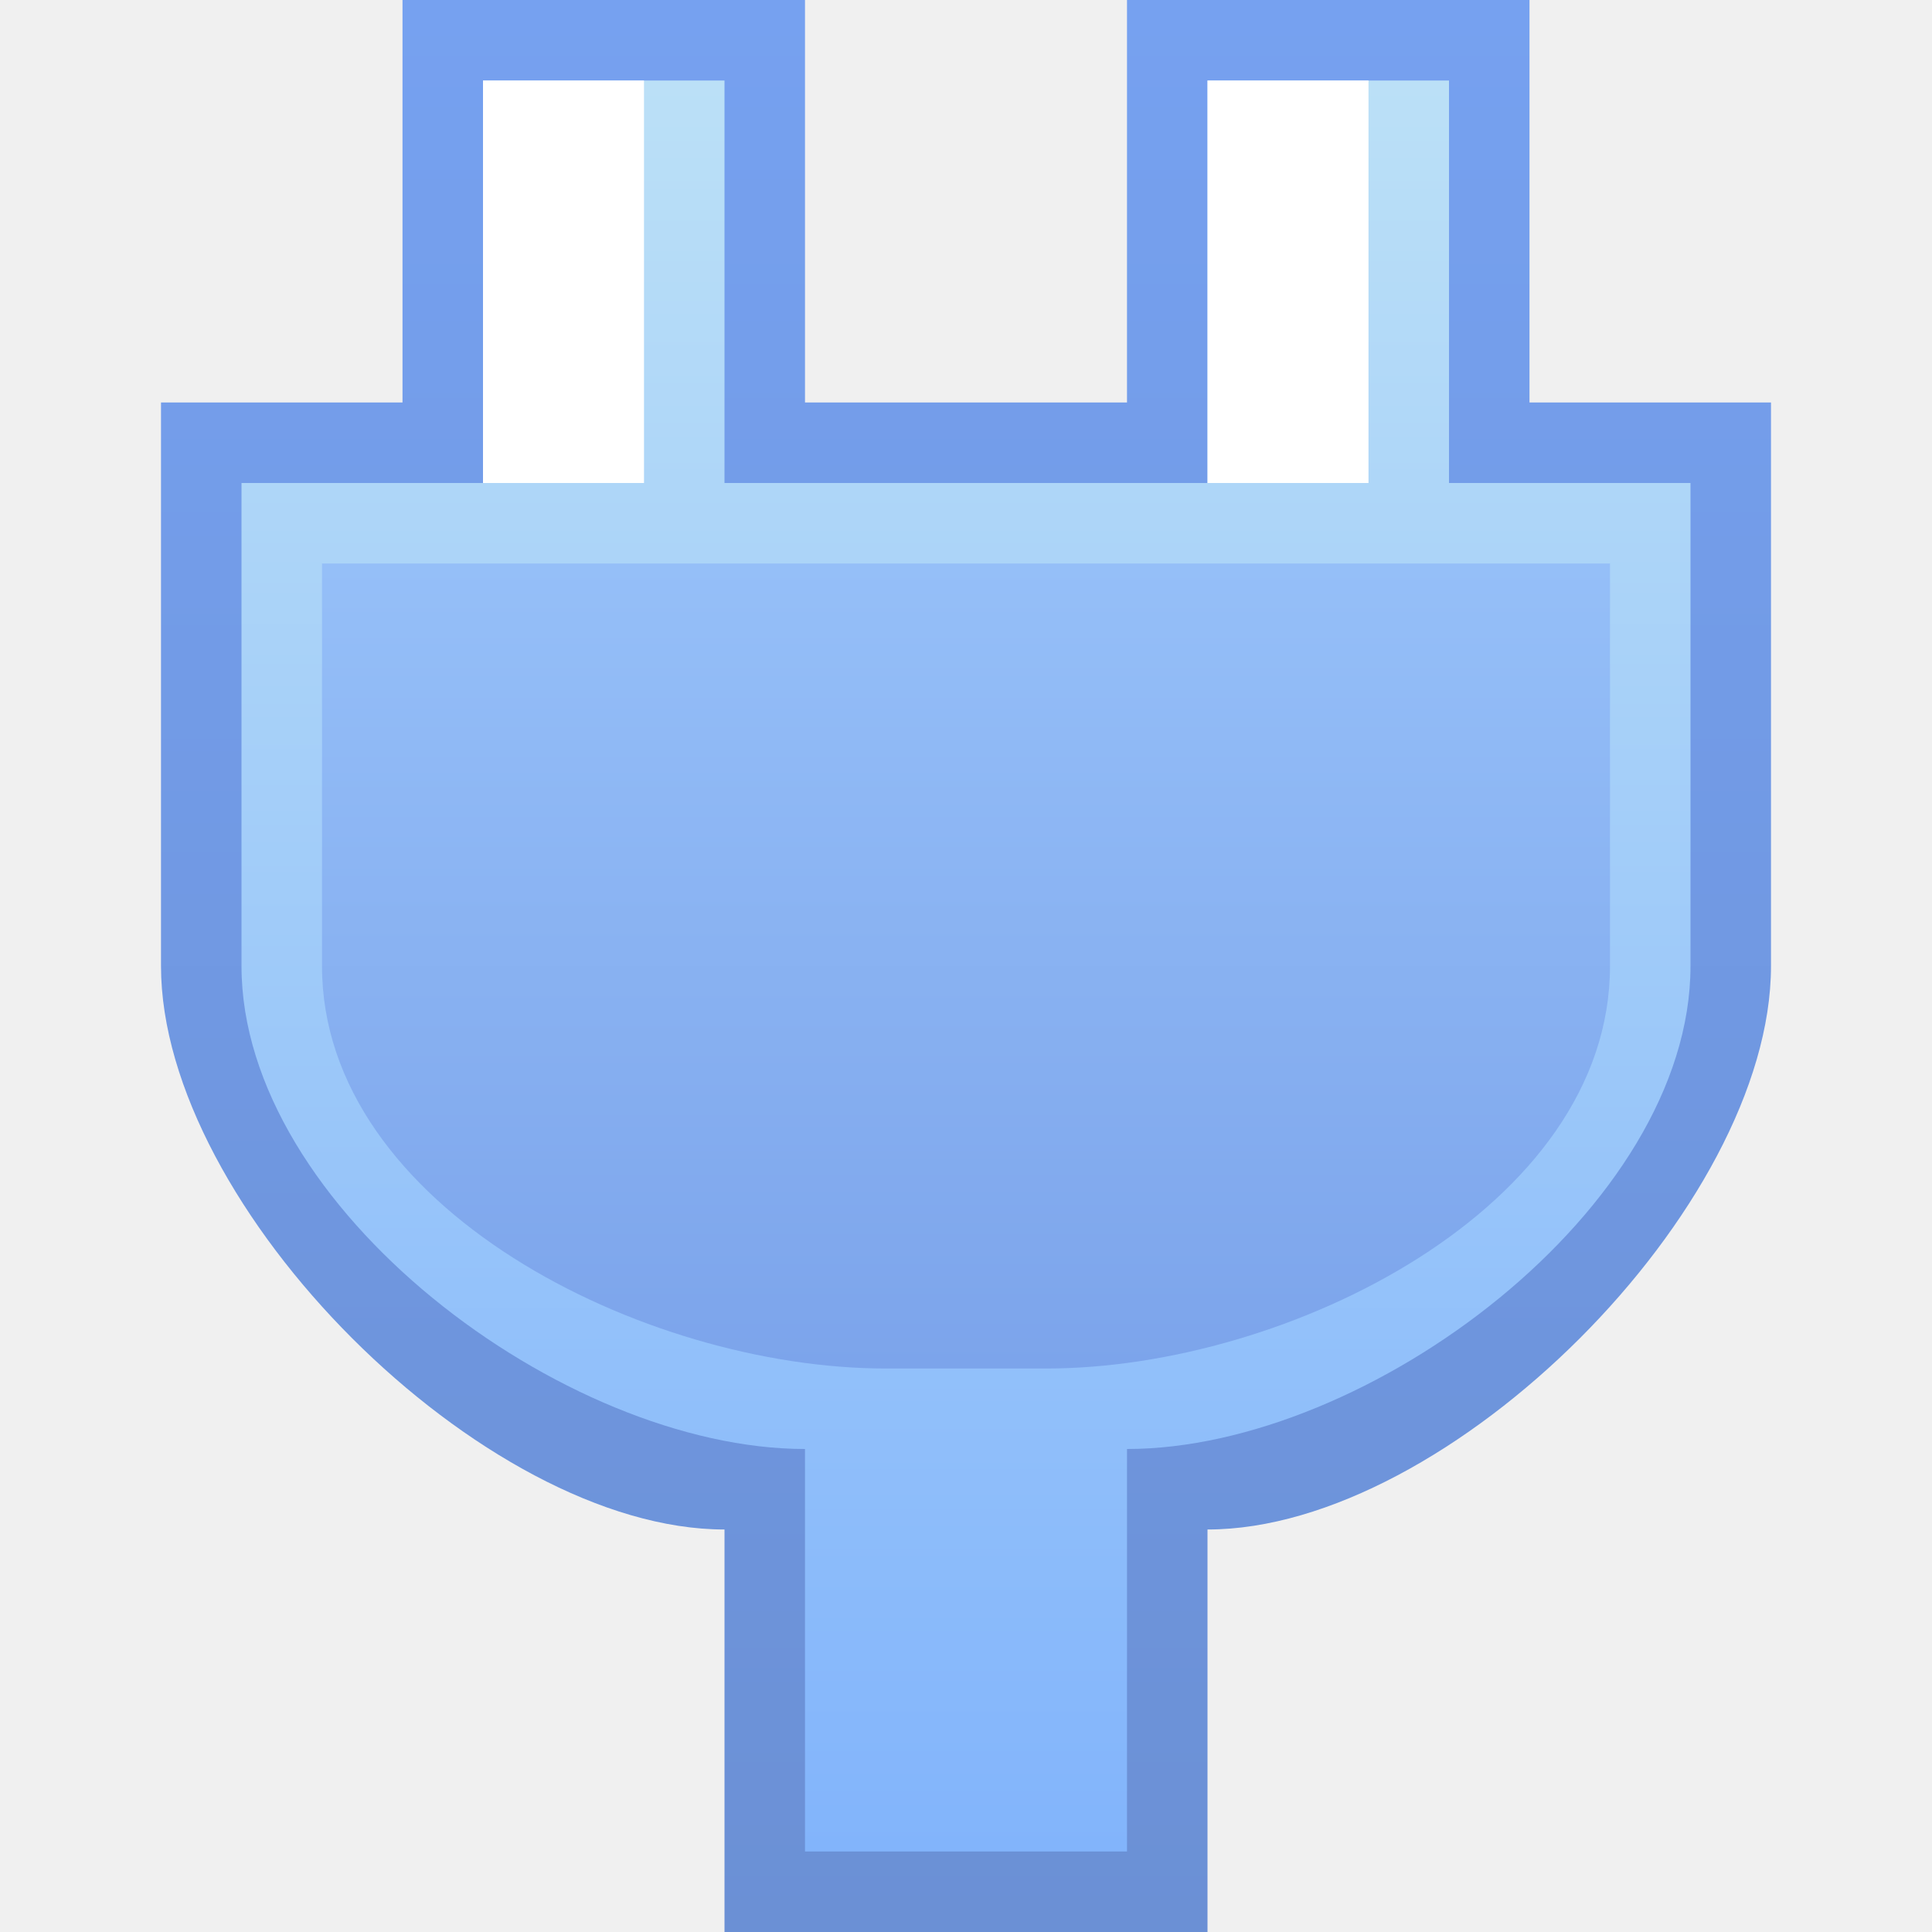
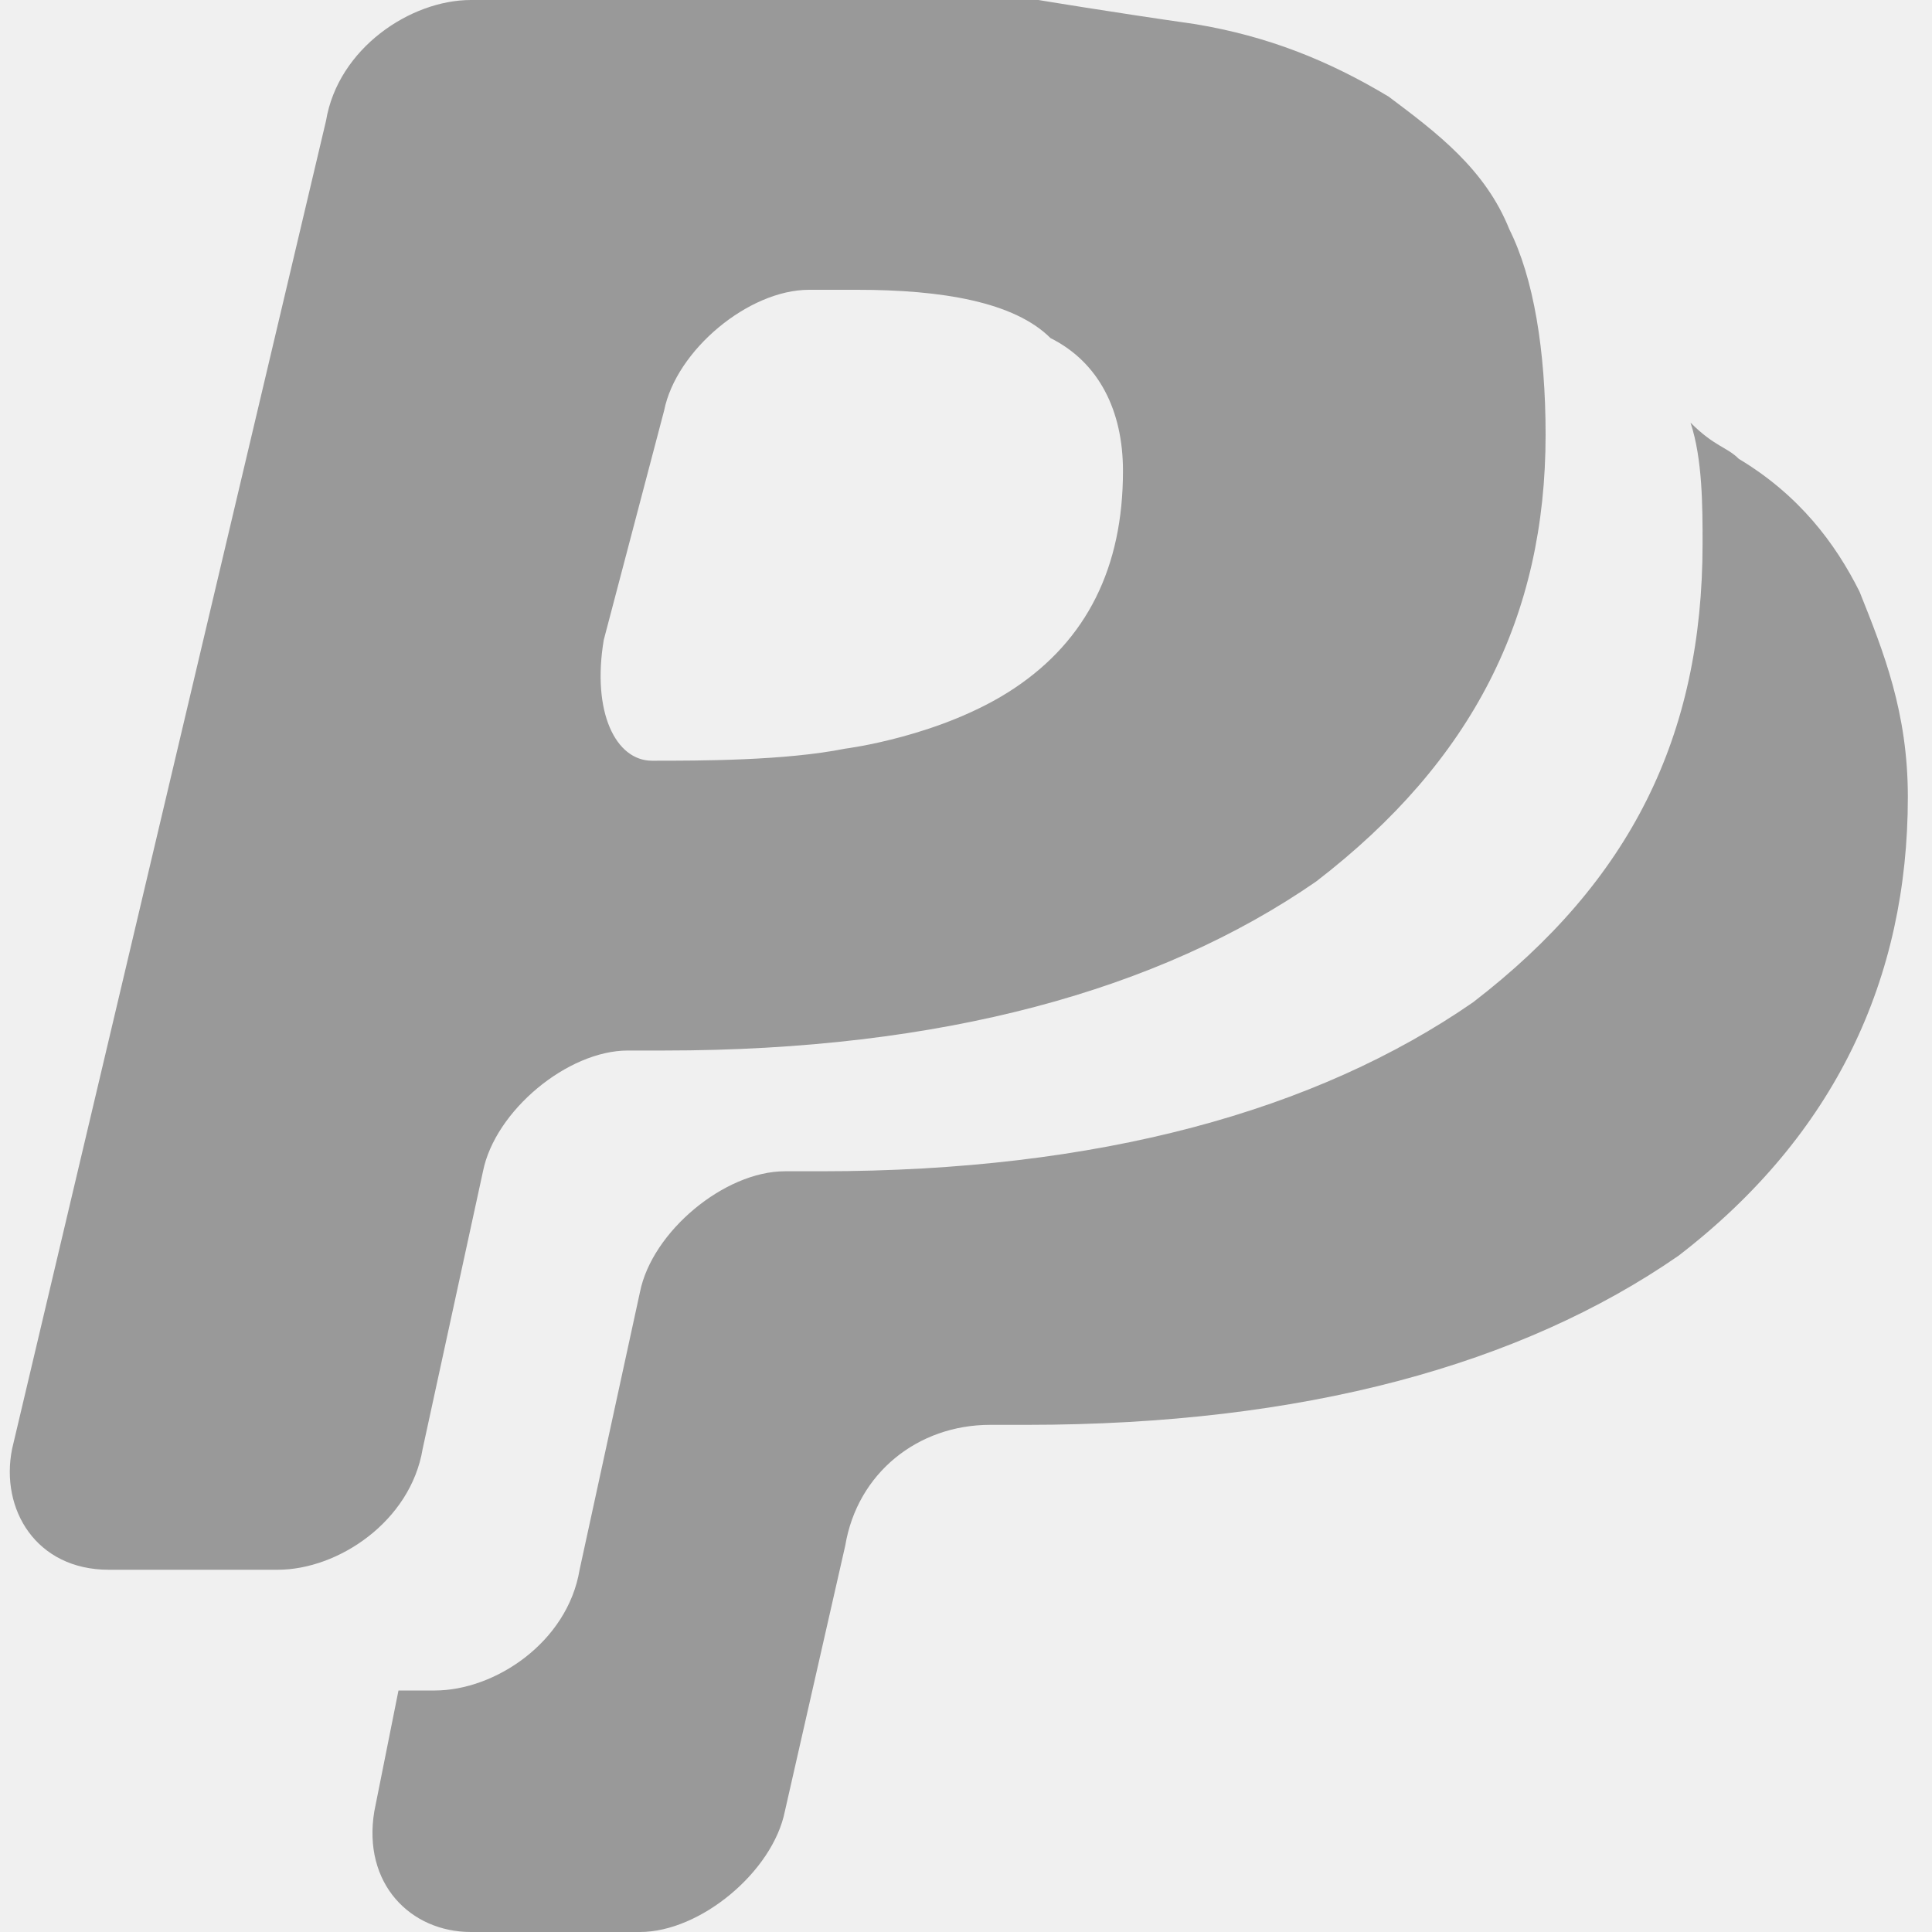
- <svg xmlns="http://www.w3.org/2000/svg" xmlns:xlink="http://www.w3.org/1999/xlink" width="24" height="24" id="svg3357" version="1.1">
-   <defs id="defs3359">
-     <linearGradient id="linearGradient4098">
-       <stop style="stop-color:#95bff8;stop-opacity:1" offset="0" id="stop4100" />
-       <stop style="stop-color:#7ca4eb;stop-opacity:1" offset="1" id="stop4102" />
-     </linearGradient>
-     <linearGradient id="linearGradient4090">
-       <stop style="stop-color:#bbe0f7;stop-opacity:1" offset="0" id="stop4092" />
-       <stop style="stop-color:#82b4fb;stop-opacity:1" offset="1" id="stop4094" />
-     </linearGradient>
-     <linearGradient id="linearGradient4074">
-       <stop style="stop-color:#76a1f0;stop-opacity:1" offset="0" id="stop4076" />
-       <stop style="stop-color:#6b90d5;stop-opacity:1" offset="1" id="stop4078" />
-     </linearGradient>
-     <linearGradient id="linearGradient3227">
-       <stop style="stop-color:#f17219;stop-opacity:1" offset="0" id="stop3237" />
-       <stop style="stop-color:#ea5b03;stop-opacity:1" offset="1" id="stop3231" />
-     </linearGradient>
-     <radialGradient id="SVGID_1_" cx="138.243" cy="48.093" r="123.335" gradientUnits="userSpaceOnUse">
-       <stop offset="0" style="stop-color:#FAAF40" id="stop3185" />
-       <stop offset="4.321454e-02" style="stop-color:#F9A538" id="stop3187" />
-       <stop offset="0.112" style="stop-color:#F89D31" id="stop3189" />
-       <stop offset="0.227" style="stop-color:#F89A2F" id="stop3191" />
-       <stop offset="0.528" style="stop-color:#F7922D" id="stop3193" />
-       <stop offset="1" style="stop-color:#F37B28" id="stop3195" />
-     </radialGradient>
-     <linearGradient xlink:href="#linearGradient3227-4" id="linearGradient3233-0" x1="11.533" y1="-4.092" x2="11.533" y2="12.135" gradientUnits="userSpaceOnUse" />
-     <linearGradient id="linearGradient3227-4">
-       <stop style="stop-color:#f17219;stop-opacity:1" offset="0" id="stop3237-7" />
-       <stop style="stop-color:#ea5b03;stop-opacity:1" offset="1" id="stop3231-3" />
-     </linearGradient>
-     <linearGradient xlink:href="#linearGradient4074" id="linearGradient4080" x1="0" y1="-8" x2="0" y2="16" gradientUnits="userSpaceOnUse" />
-     <linearGradient xlink:href="#linearGradient4090" id="linearGradient4096" x1="12" y1="1" x2="12" y2="23" gradientUnits="userSpaceOnUse" />
-     <linearGradient xlink:href="#linearGradient4098" id="linearGradient4104" x1="12" y1="7" x2="12" y2="17" gradientUnits="userSpaceOnUse" />
-   </defs>
-   <g id="layer1" transform="translate(0,8)">
-     <path style="fill:url(#linearGradient4080);stroke:none;fill-opacity:1" d="m 9,16 6,0 0,-5 c 3,0 7,-4 7,-7 l 0,-7 -3,0 0,-5 -5,0 0,5 -4,0 0,-5 -5,0 0,5 -3,0 0,7 c 0,3 4,7 7,7 z" id="path4066" />
-     <path transform="translate(0,-8)" id="path4064" d="m 10,23 4,0 0,-5 c 3,0 7,-3 7,-6 L 21,6 18,6 18,1 15,1 15,6 9,6 9,1 6,1 6,6 3,6 3,12 c 0,3 4,6 7,6 z" style="fill:url(#linearGradient4096);stroke:none;fill-opacity:1" />
-     <path style="fill:url(#linearGradient4104);stroke:none;fill-opacity:1" d="m 13,17 c 3,0 7,-2 7,-5 L 20,7 4,7 4,12 c 0,3 4,5 7,5 1,0 1,0 2,0 z" id="path4045" transform="translate(0,-8)" />
-     <path style="fill:#ffffff;fill-opacity:1;stroke:none" d="m 6,-7 0,5 2,0 0,-5 z" id="path4070" />
-     <path id="path4072" d="m 15,-7 0,5 2,0 0,-5 z" style="fill:#ffffff;fill-opacity:1;stroke:none" />
-   </g>
+ <svg xmlns="http://www.w3.org/2000/svg" version="1.1" x="0px" y="0px" width="16px" height="16px" viewBox="-0.1 0 16 16" style="overflow:visible;enable-background:new -0.1 0 16 16;" xml:space="preserve" preserveAspectRatio="xMinYMid meet">
+   <defs>
+ </defs>
+   <path style="fill:#999999;" d="M14.3,3.8c0.5,0.3,0.8,0.7,1,1.1c0.2,0.5,0.4,1,0.4,1.7c0,1.5-0.6,2.8-1.9,3.8  c-1.3,0.9-3.1,1.4-5.4,1.4l-0.3,0c-0.6,0-1.1,0.4-1.2,1L6.4,15c-0.1,0.5-0.7,1-1.2,1H3.8c-0.5,0-0.9-0.4-0.8-1l0.2-1h0.3  c0.5,0,1.1-0.4,1.2-1l0.5-2.3c0.1-0.5,0.7-1,1.2-1h0.3c2.3,0,4.1-0.5,5.4-1.4c1.3-1,1.9-2.2,1.9-3.8c0-0.3,0-0.7-0.1-1  C14.1,3.7,14.2,3.7,14.3,3.8z M12.4,1.9c-0.2-0.5-0.6-0.8-1-1.1c-0.5-0.3-1-0.5-1.6-0.6C9.1,0.1,8.5,0,8.5,0C7.9,0,7,0,6.5,0L3.8,0  C3.3,0,2.7,0.4,2.6,1L0,12c-0.1,0.5,0.2,1,0.8,1l1.4,0c0.5,0,1.1-0.4,1.2-1l0.5-2.3c0.1-0.5,0.7-1,1.2-1h0.3c2.3,0,4.1-0.5,5.4-1.4  c1.3-1,1.9-2.2,1.9-3.7C12.7,2.9,12.6,2.3,12.4,1.9z M8.3,5.7C7.7,6.1,6.9,6.2,6.9,6.2C6.4,6.3,5.7,6.3,5.3,6.3  c-0.3,0-0.5-0.4-0.4-1l0.5-1.9c0.1-0.5,0.7-1,1.2-1l0.4,0c0.7,0,1.3,0.1,1.6,0.4C9,3,9.2,3.4,9.2,3.9C9.2,4.7,8.9,5.3,8.3,5.7z" />
</svg>
